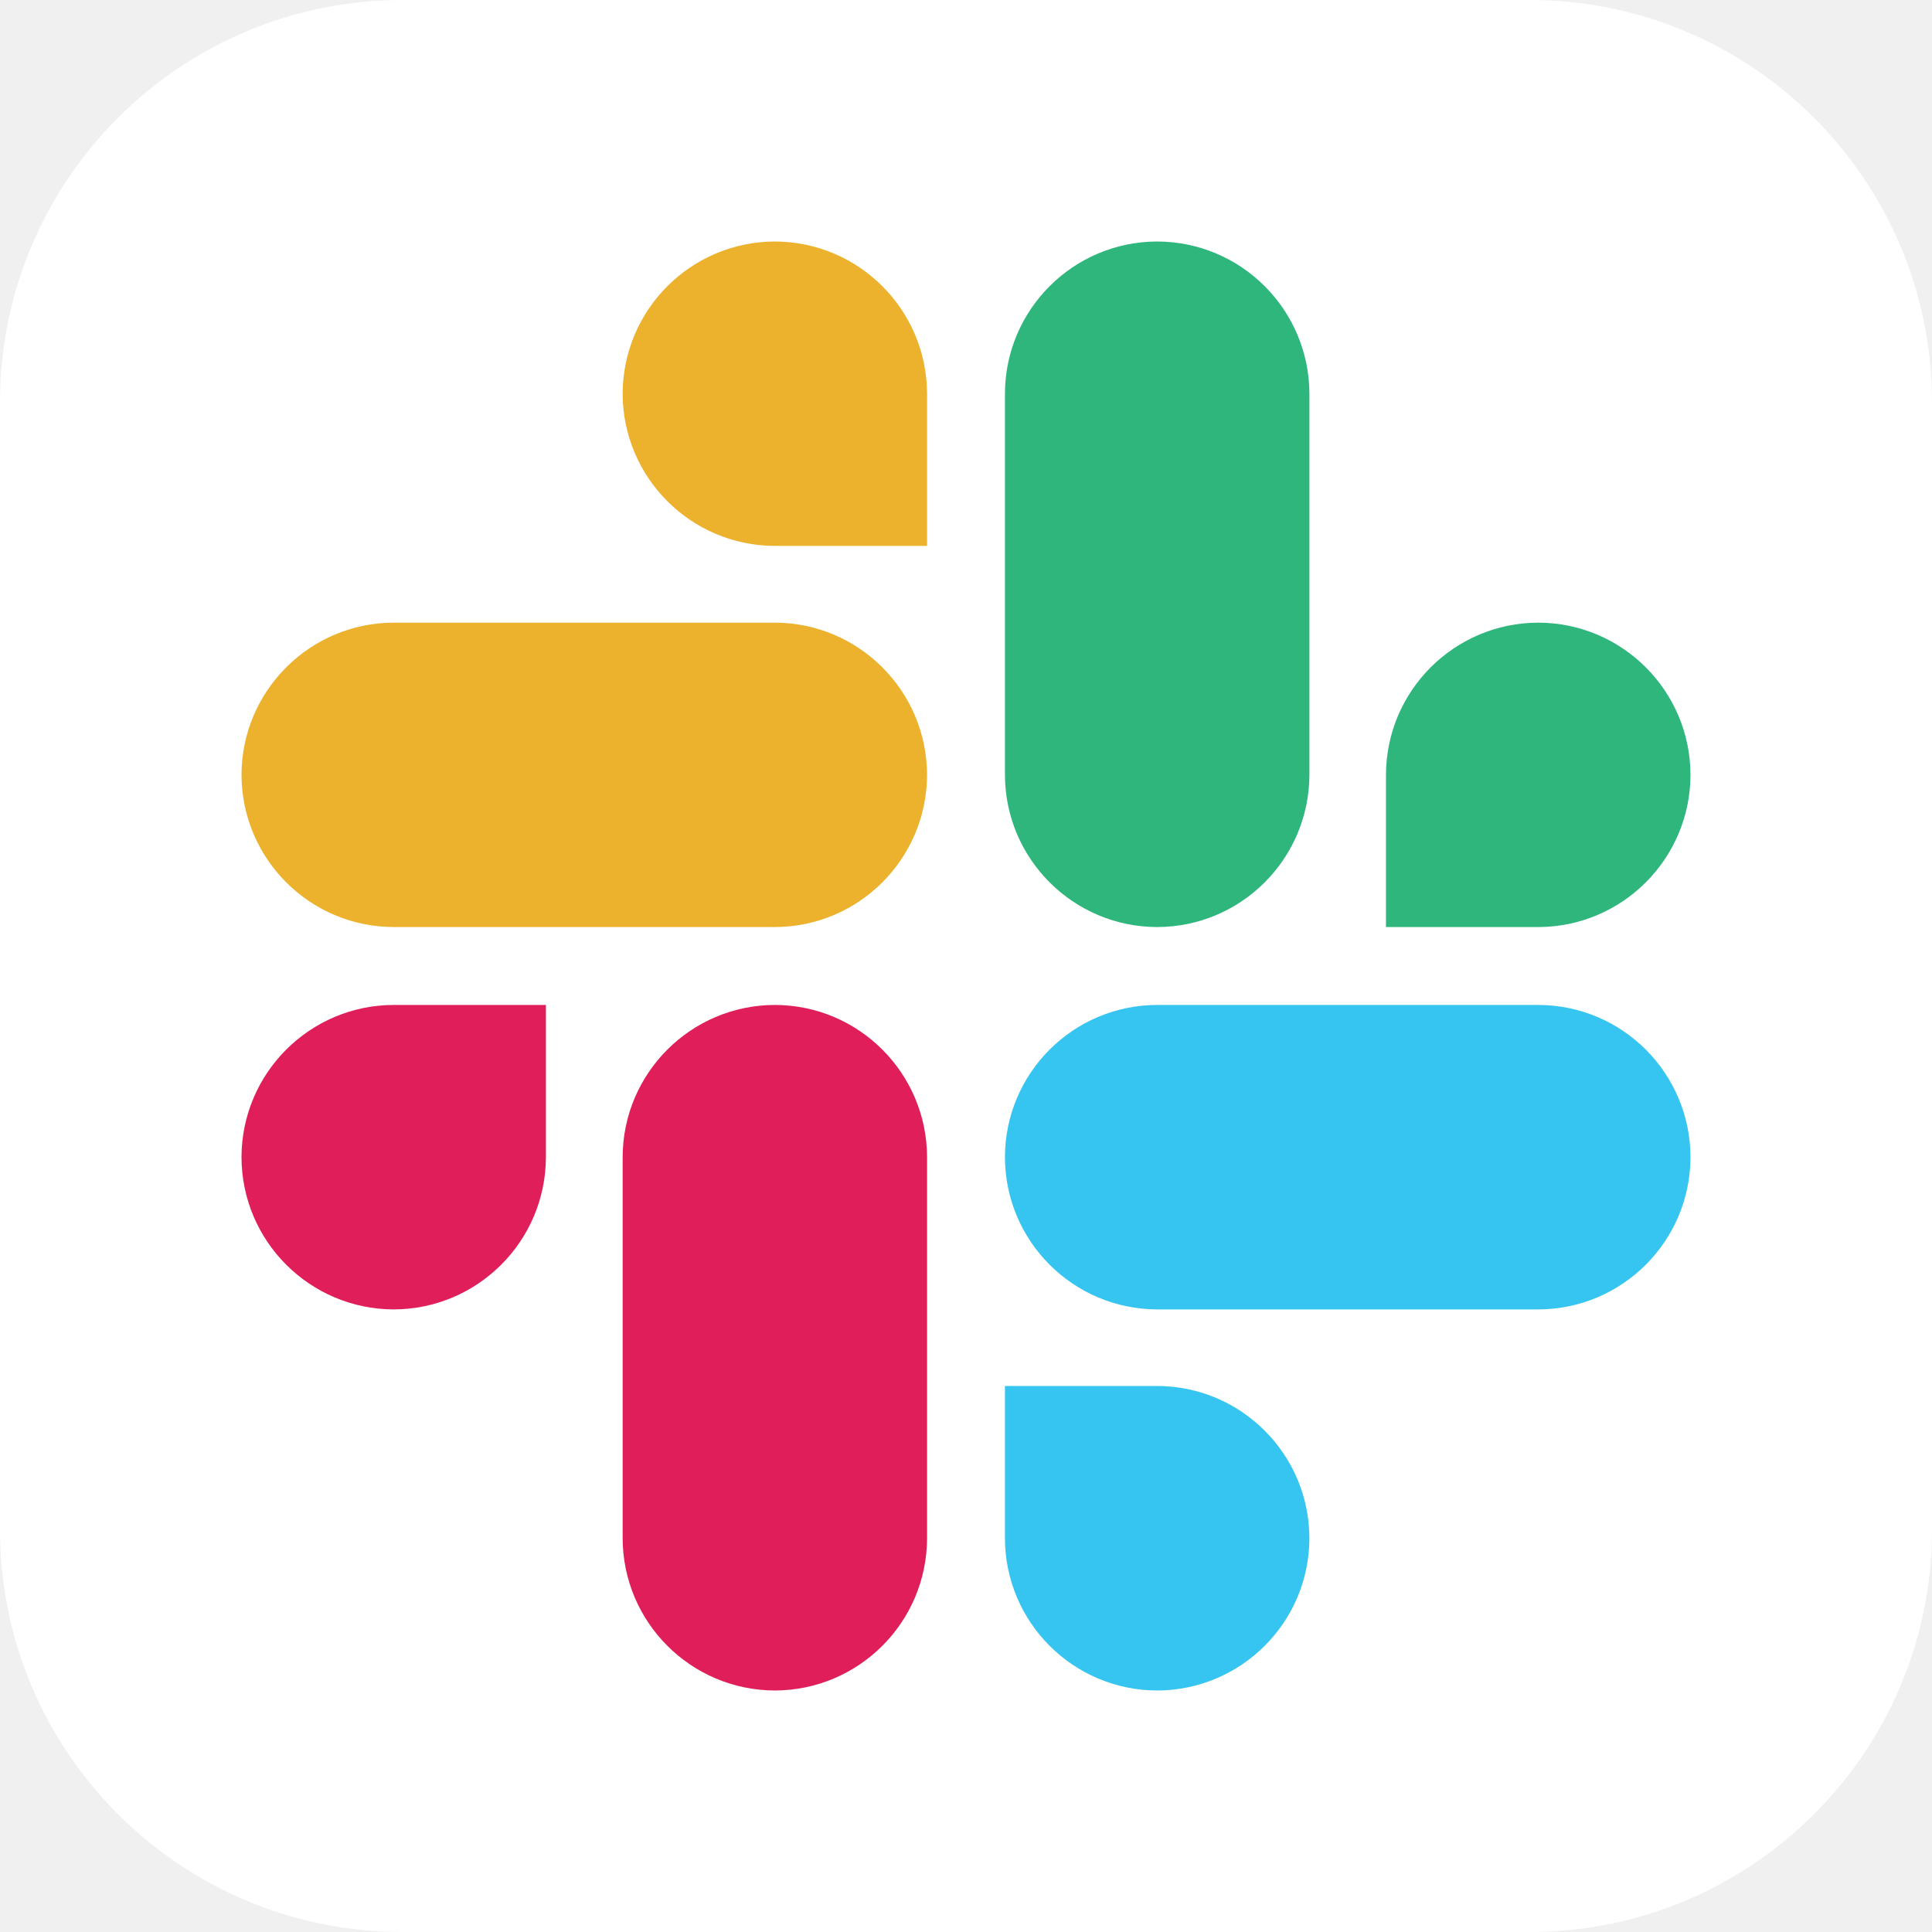
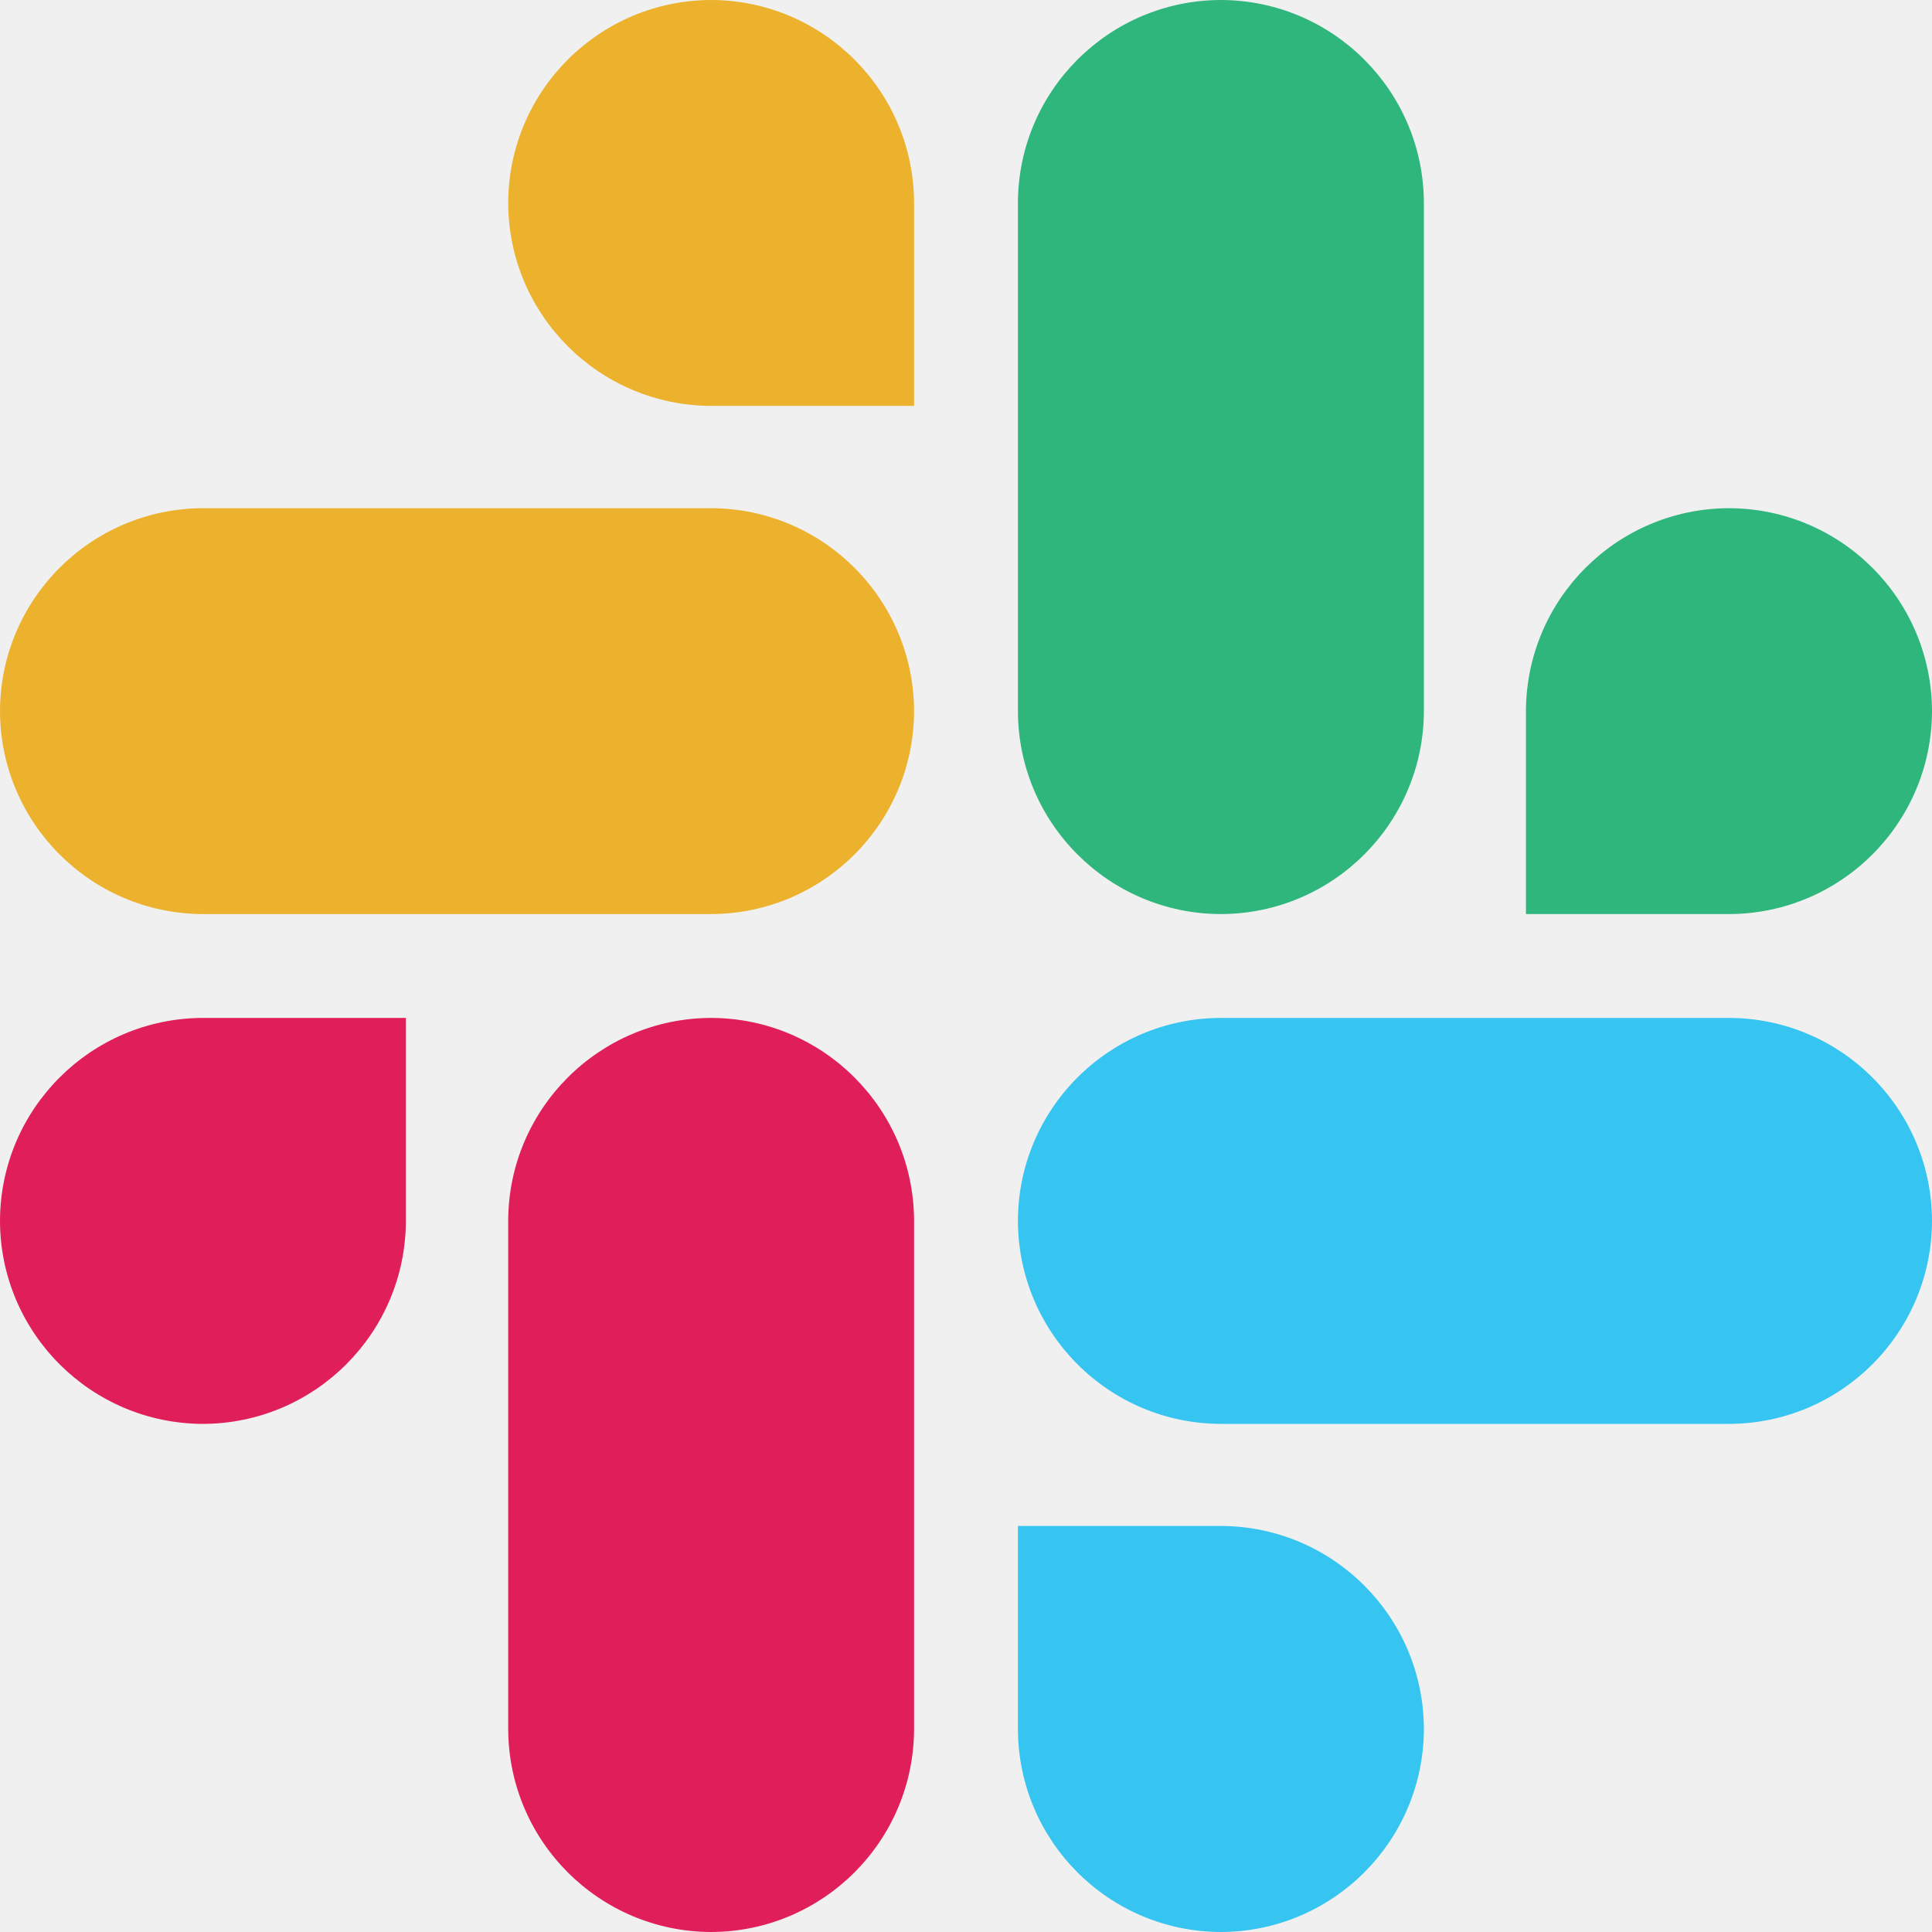
<svg xmlns="http://www.w3.org/2000/svg" viewBox="0 0 24 24" aria-hidden="true">
-   <rect width="24" height="24" rx="5" fill="#FFFFFF" />
-   <g transform="translate(3 3) scale(0.75)">
-     <path d="M5.042 15.165a2.528 2.528 0 0 1-2.52 2.523A2.528 2.528 0 0 1 0 15.165a2.527 2.527 0 0 1 2.522-2.52h2.52v2.52z" fill="#E01E5A" />
-     <path d="M6.313 15.165a2.527 2.527 0 0 1 2.521-2.52 2.527 2.527 0 0 1 2.521 2.52v6.313A2.528 2.528 0 0 1 8.834 24a2.528 2.528 0 0 1-2.521-2.522v-6.313z" fill="#E01E5A" />
-     <path d="M8.834 5.042a2.528 2.528 0 0 1-2.521-2.52A2.528 2.528 0 0 1 8.834 0a2.528 2.528 0 0 1 2.521 2.522v2.52H8.834z" fill="#ECB22E" />
-     <path d="M8.834 6.313a2.528 2.528 0 0 1 2.521 2.521 2.528 2.528 0 0 1-2.521 2.521H2.522A2.528 2.528 0 0 1 0 8.834a2.528 2.528 0 0 1 2.522-2.521h6.312z" fill="#ECB22E" />
-     <path d="M18.956 8.834a2.528 2.528 0 0 1 2.522-2.521A2.528 2.528 0 0 1 24 8.834a2.528 2.528 0 0 1-2.522 2.521h-2.522V8.834z" fill="#2EB67D" />
-     <path d="M17.688 8.834a2.528 2.528 0 0 1-2.523 2.521 2.527 2.527 0 0 1-2.52-2.521V2.522A2.527 2.527 0 0 1 15.165 0a2.528 2.528 0 0 1 2.523 2.522v6.312z" fill="#2EB67D" />
-     <path d="M15.165 18.956a2.528 2.528 0 0 1 2.523 2.522A2.528 2.528 0 0 1 15.165 24a2.527 2.527 0 0 1-2.52-2.522v-2.522h2.52z" fill="#36C5F0" />
-     <path d="M15.165 17.688a2.527 2.527 0 0 1-2.52-2.523 2.526 2.526 0 0 1 2.52-2.52h6.313A2.527 2.527 0 0 1 24 15.165a2.528 2.528 0 0 1-2.522 2.523h-6.313z" fill="#36C5F0" />
-   </g>
+   <path d="M5.042 15.165a2.528 2.528 0 0 1-2.52 2.523A2.528 2.528 0 0 1 0 15.165a2.527 2.527 0 0 1 2.522-2.52h2.52v2.52z" fill="#E01E5A" />
+   <path d="M6.313 15.165a2.527 2.527 0 0 1 2.521-2.52 2.527 2.527 0 0 1 2.521 2.52v6.313A2.528 2.528 0 0 1 8.834 24a2.528 2.528 0 0 1-2.521-2.522v-6.313z" fill="#E01E5A" />
+   <path d="M8.834 5.042a2.528 2.528 0 0 1-2.521-2.52A2.528 2.528 0 0 1 8.834 0a2.528 2.528 0 0 1 2.521 2.522v2.52H8.834z" fill="#ECB22E" />
+   <path d="M8.834 6.313a2.528 2.528 0 0 1 2.521 2.521 2.528 2.528 0 0 1-2.521 2.521H2.522A2.528 2.528 0 0 1 0 8.834a2.528 2.528 0 0 1 2.522-2.521h6.312z" fill="#ECB22E" />
+   <path d="M18.956 8.834a2.528 2.528 0 0 1 2.522-2.521A2.528 2.528 0 0 1 24 8.834a2.528 2.528 0 0 1-2.522 2.521h-2.522V8.834z" fill="#2EB67D" />
+   <path d="M17.688 8.834a2.528 2.528 0 0 1-2.523 2.521 2.527 2.527 0 0 1-2.52-2.521V2.522A2.527 2.527 0 0 1 15.165 0a2.528 2.528 0 0 1 2.523 2.522v6.312z" fill="#2EB67D" />
+   <path d="M15.165 18.956a2.528 2.528 0 0 1 2.523 2.522A2.528 2.528 0 0 1 15.165 24a2.527 2.527 0 0 1-2.52-2.522v-2.522h2.52z" fill="#36C5F0" />
+   <path d="M15.165 17.688a2.527 2.527 0 0 1-2.52-2.523 2.526 2.526 0 0 1 2.52-2.52h6.313A2.527 2.527 0 0 1 24 15.165a2.528 2.528 0 0 1-2.522 2.523h-6.313z" fill="#36C5F0" />
</svg>
